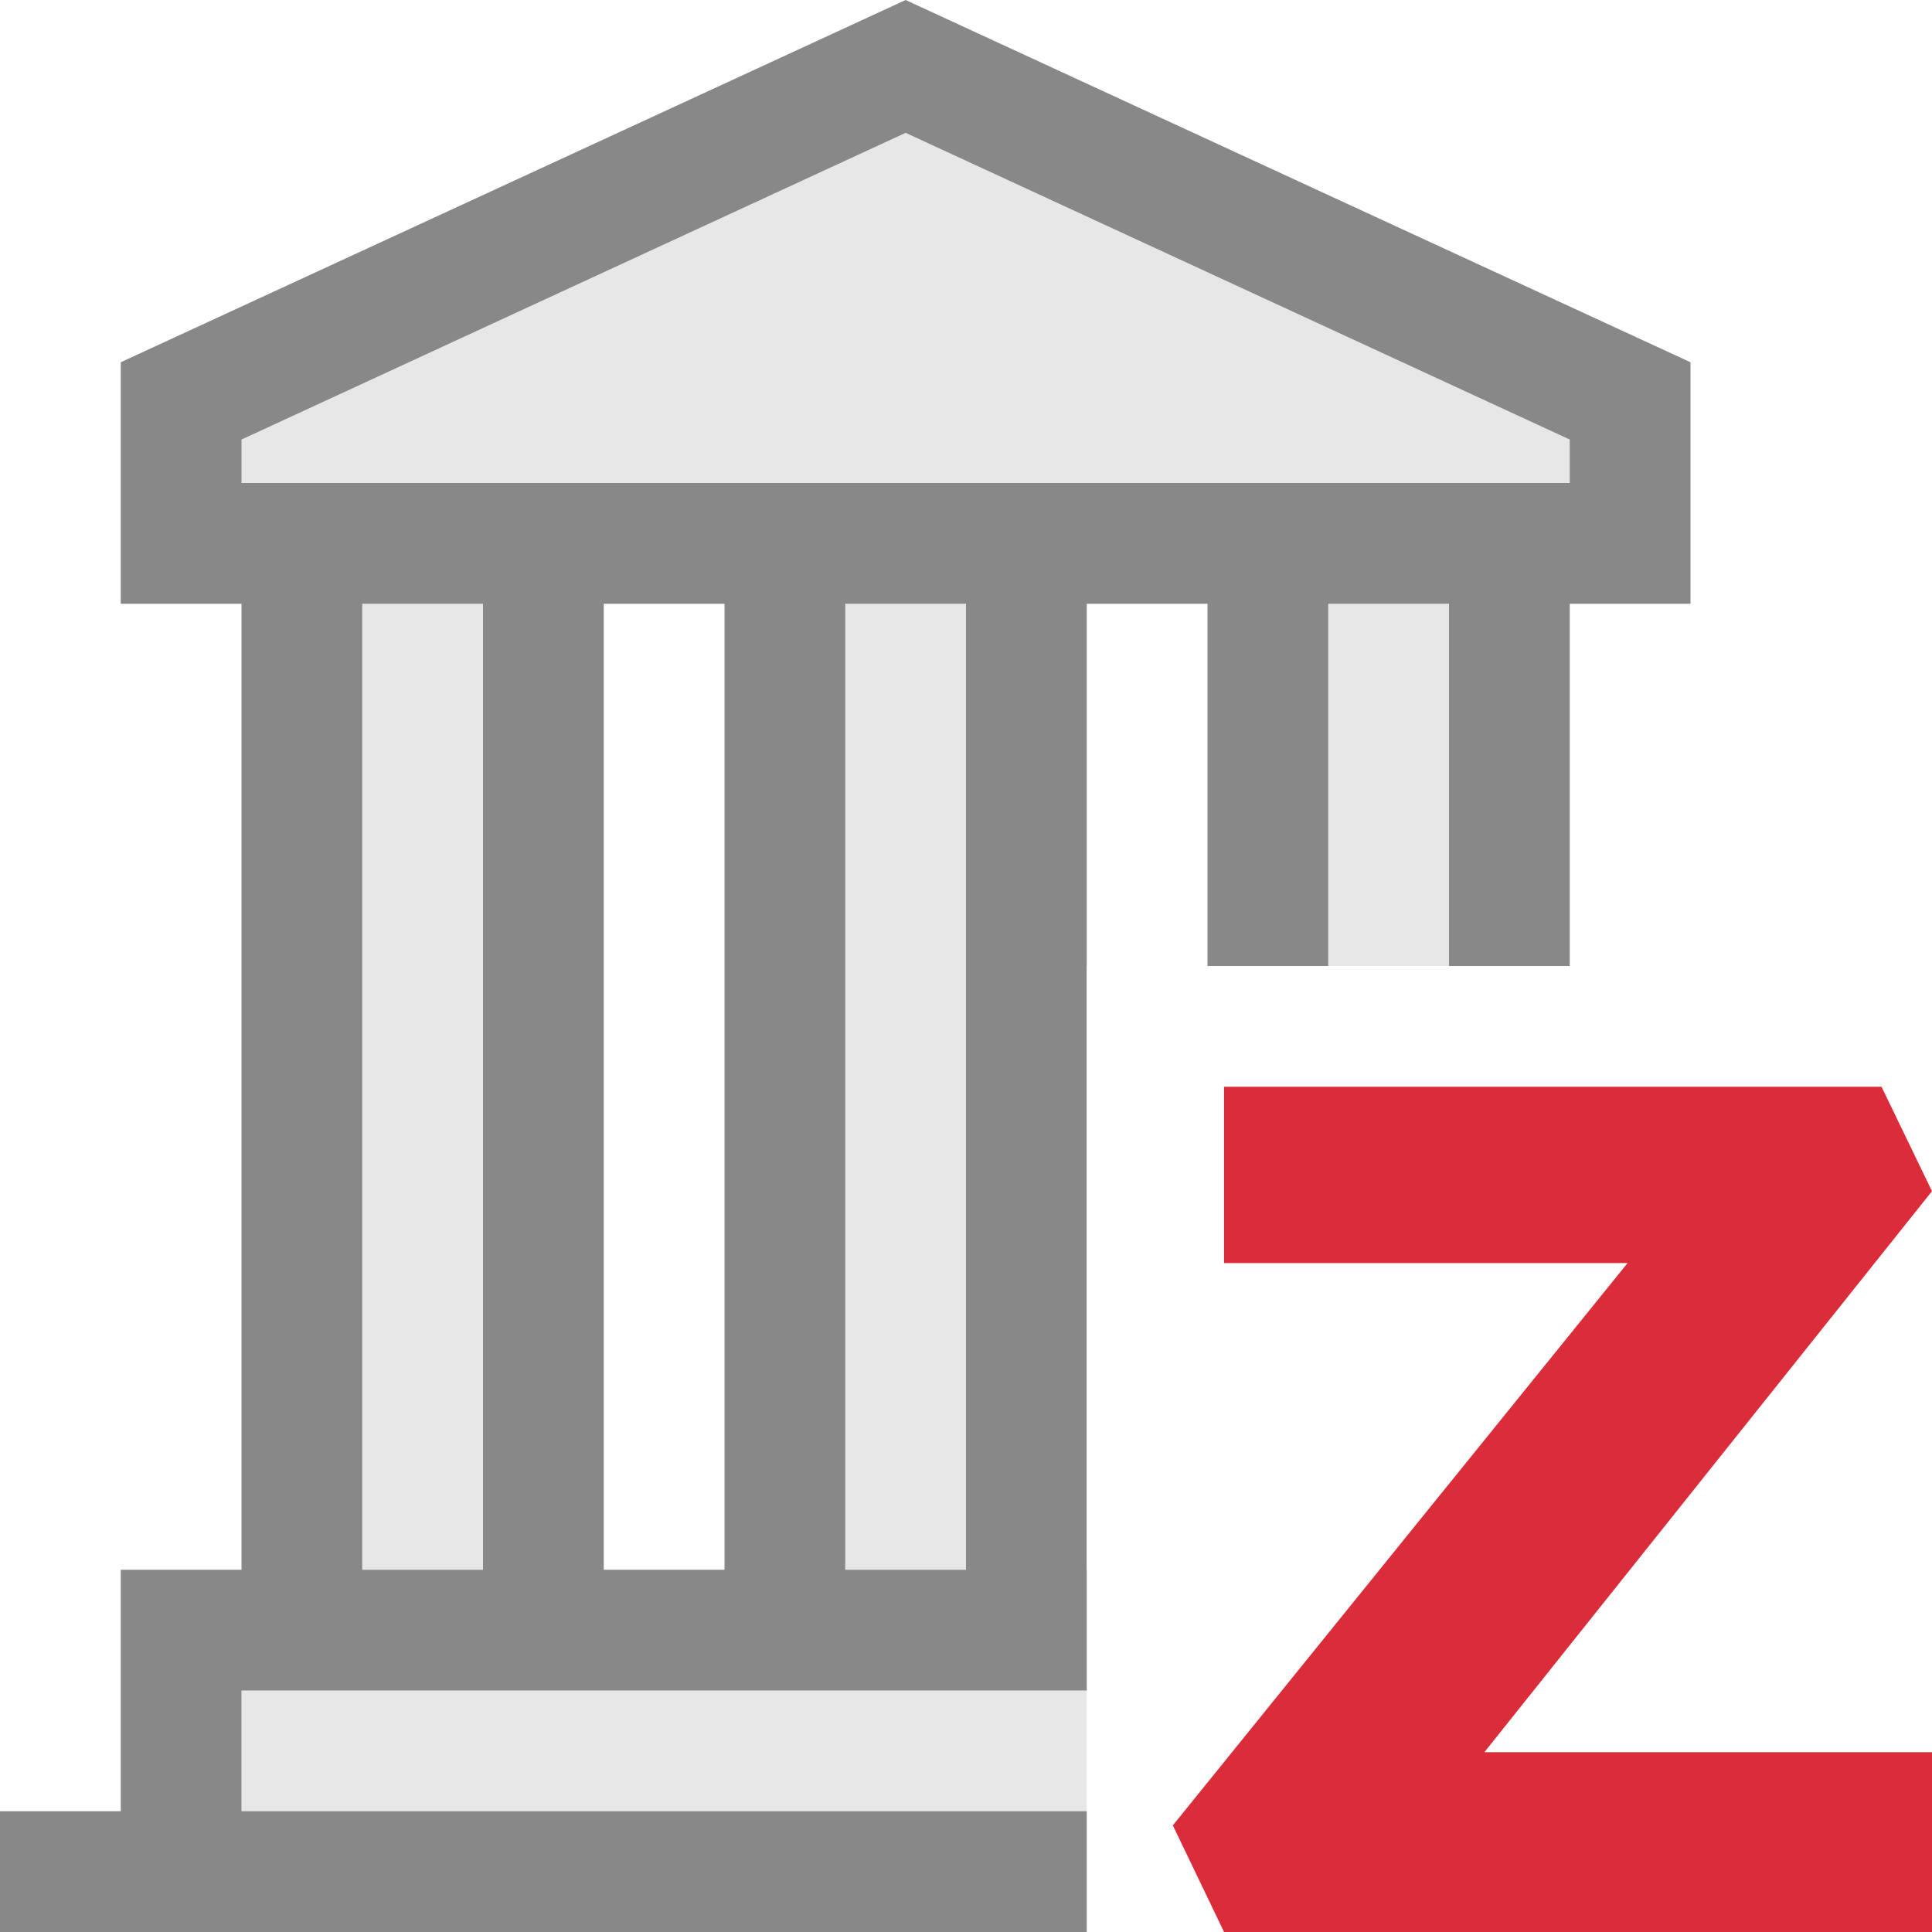
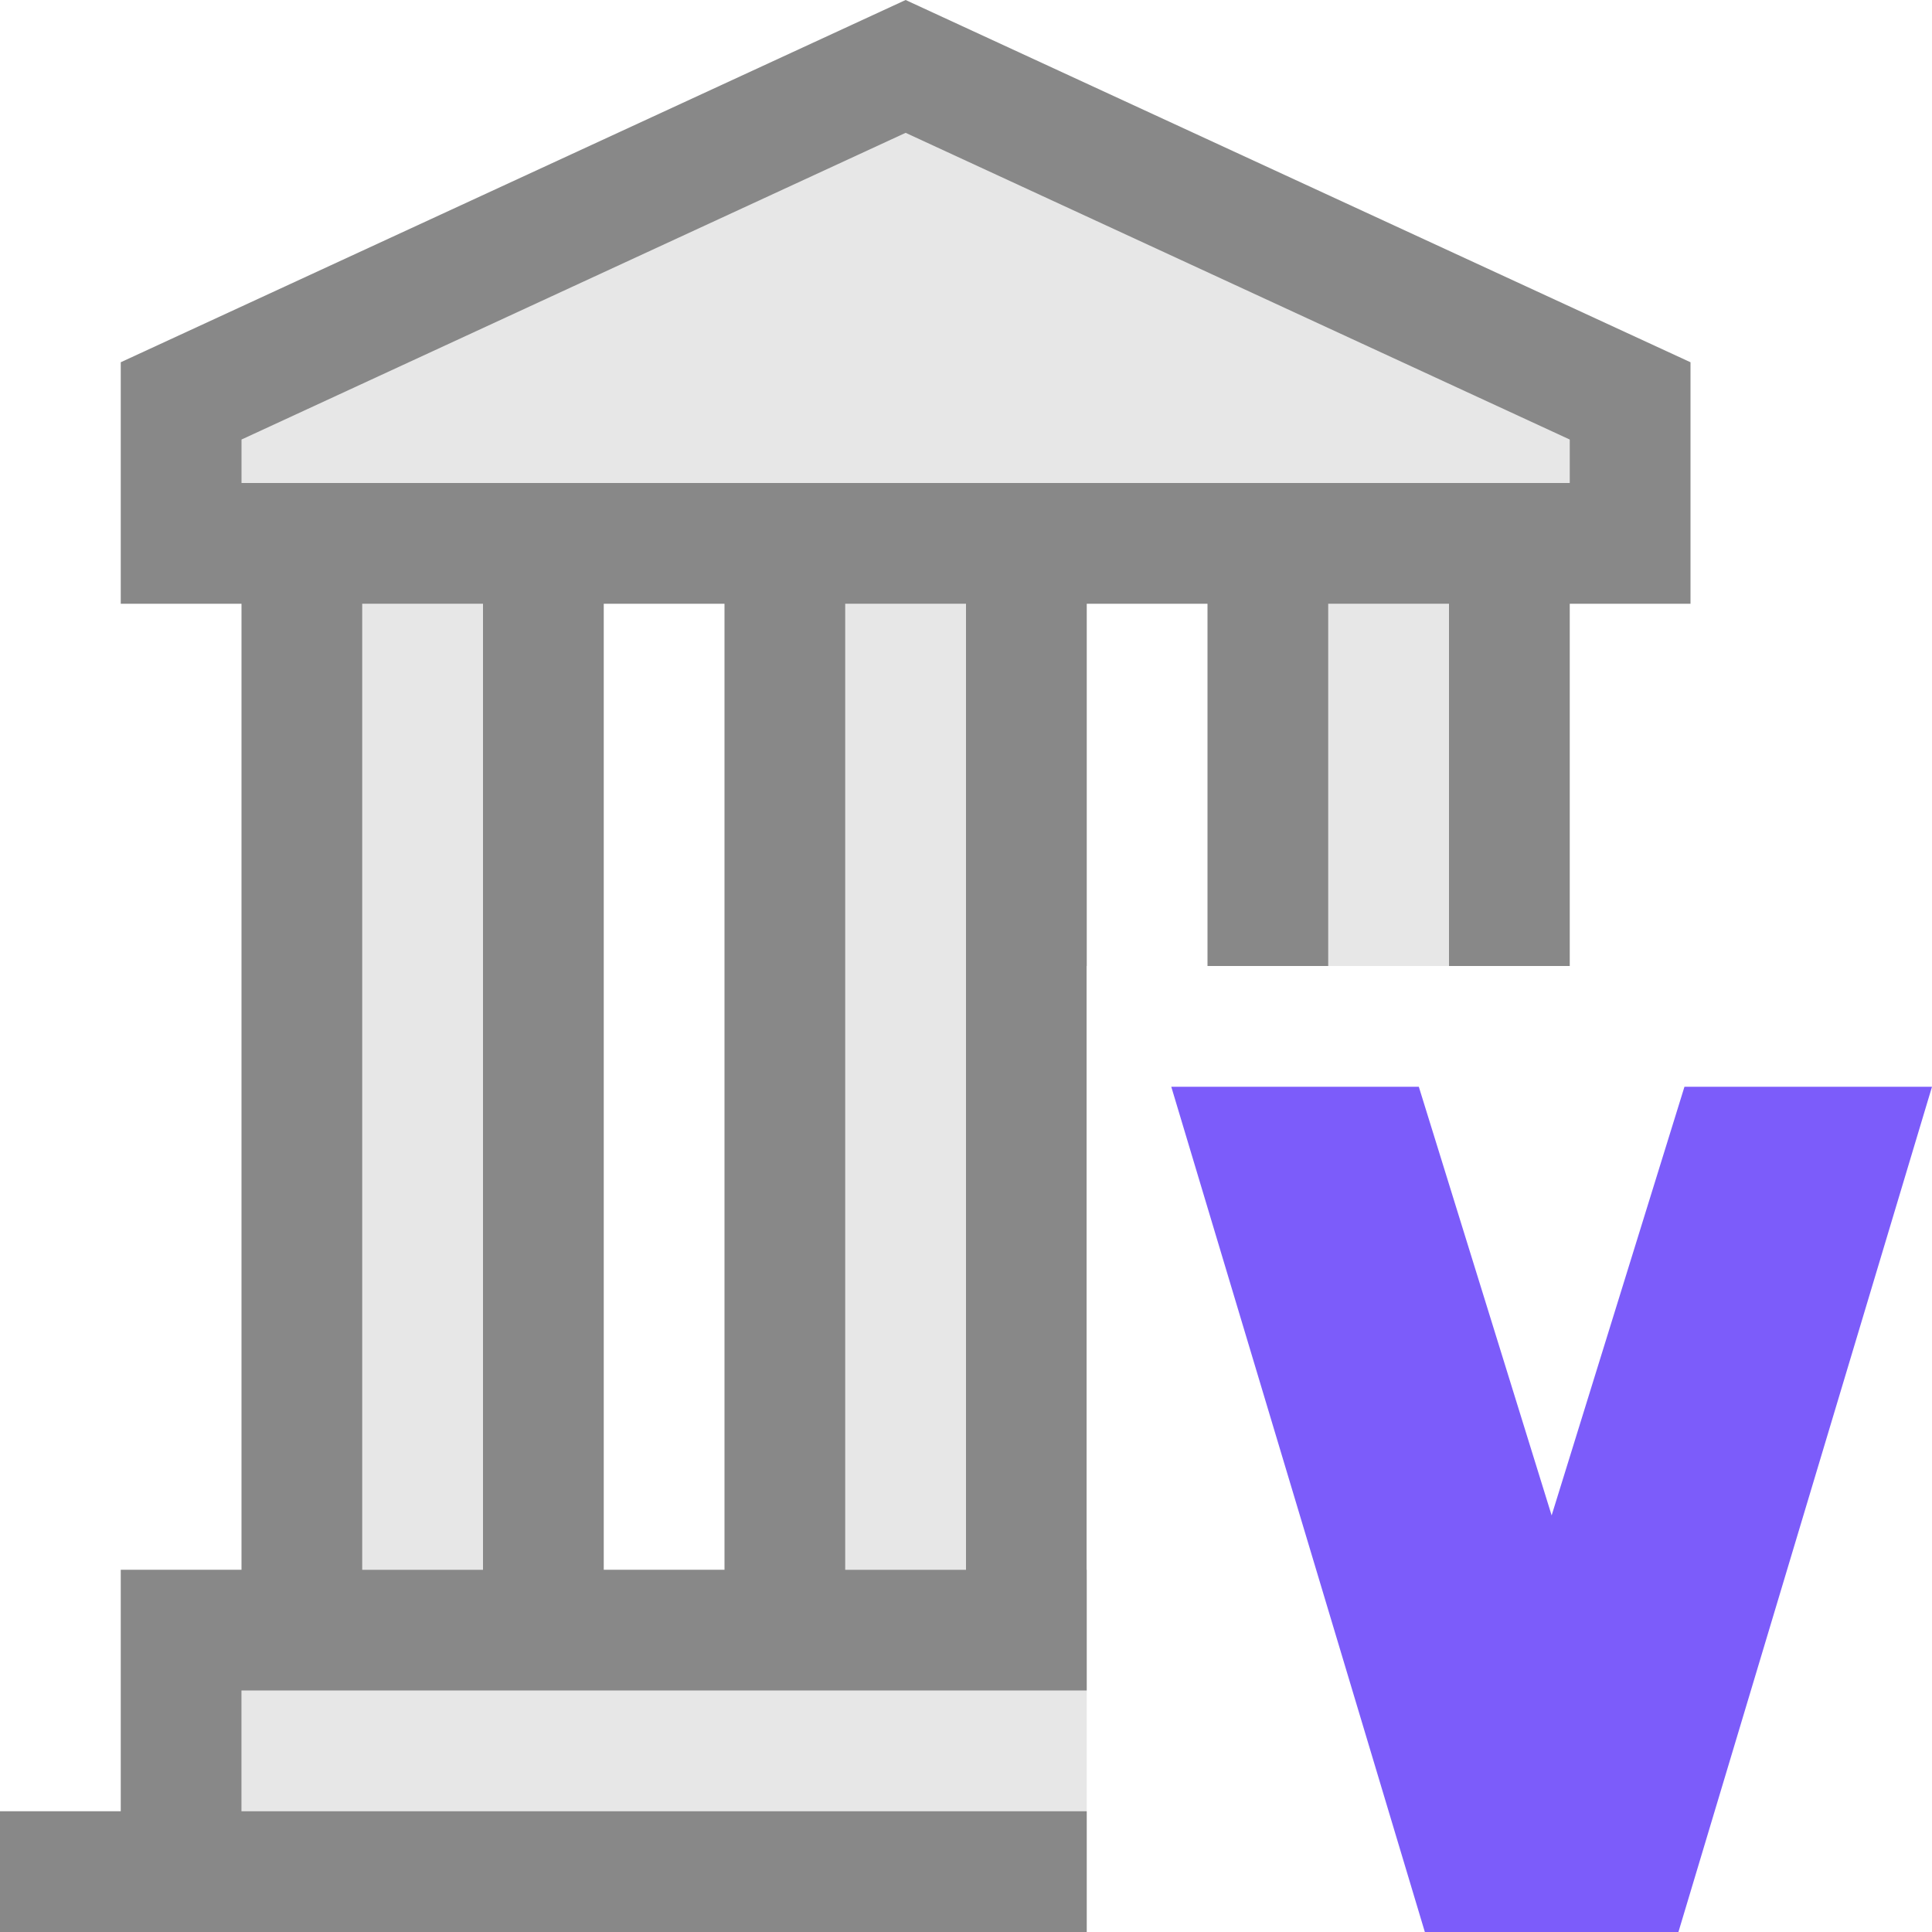
<svg xmlns="http://www.w3.org/2000/svg" width="16" height="16" viewBox="0 0 16 16" fill="none">
-   <path d="M16 9.865L15.582 9H10.137V10.4V10.46H13.479L9.713 15.117L10.137 16H16V14.571V14.511H12.293L16 9.865Z" fill="#DB2C3A" />
+   <path d="M9.7 9H11.75L12.85 12.55L13.95 9H16L13.9 16H11.8Z" fill="#7C5CFA" />
  <mask id="mask0_656_1932" style="mask-type:alpha" maskUnits="userSpaceOnUse" x="0" y="0" width="16" height="16">
    <path d="M0 0H16V8H9V16H0V0Z" fill="#D9D9D9" />
  </mask>
  <g mask="url(#mask0_656_1932)">
    <path d="M4 13H3V5H4V13ZM8 5H7V13H8V5ZM12 5H11V13H12V5ZM13 14H2V15H13V14ZM13.5 4.5V3.32L7.5 0.551L1.5 3.32V4.5H13.5Z" fill="#E7E7E7" />
    <path d="M14 15V13H13V5H14V3L7.5 0L1 3V5H2V13H1V15H0V16H15V15H14ZM5 5H6V13H5V5ZM7 5H8V13H7V5ZM9 5H10V13H9V5ZM11 5H12V13H11V5ZM2 3.64L7.5 1.1L13 3.64V4H2V3.64ZM4 5V13H3V5H4ZM13 15H2V14H13V15Z" fill="#888888" />
  </g>
</svg>
